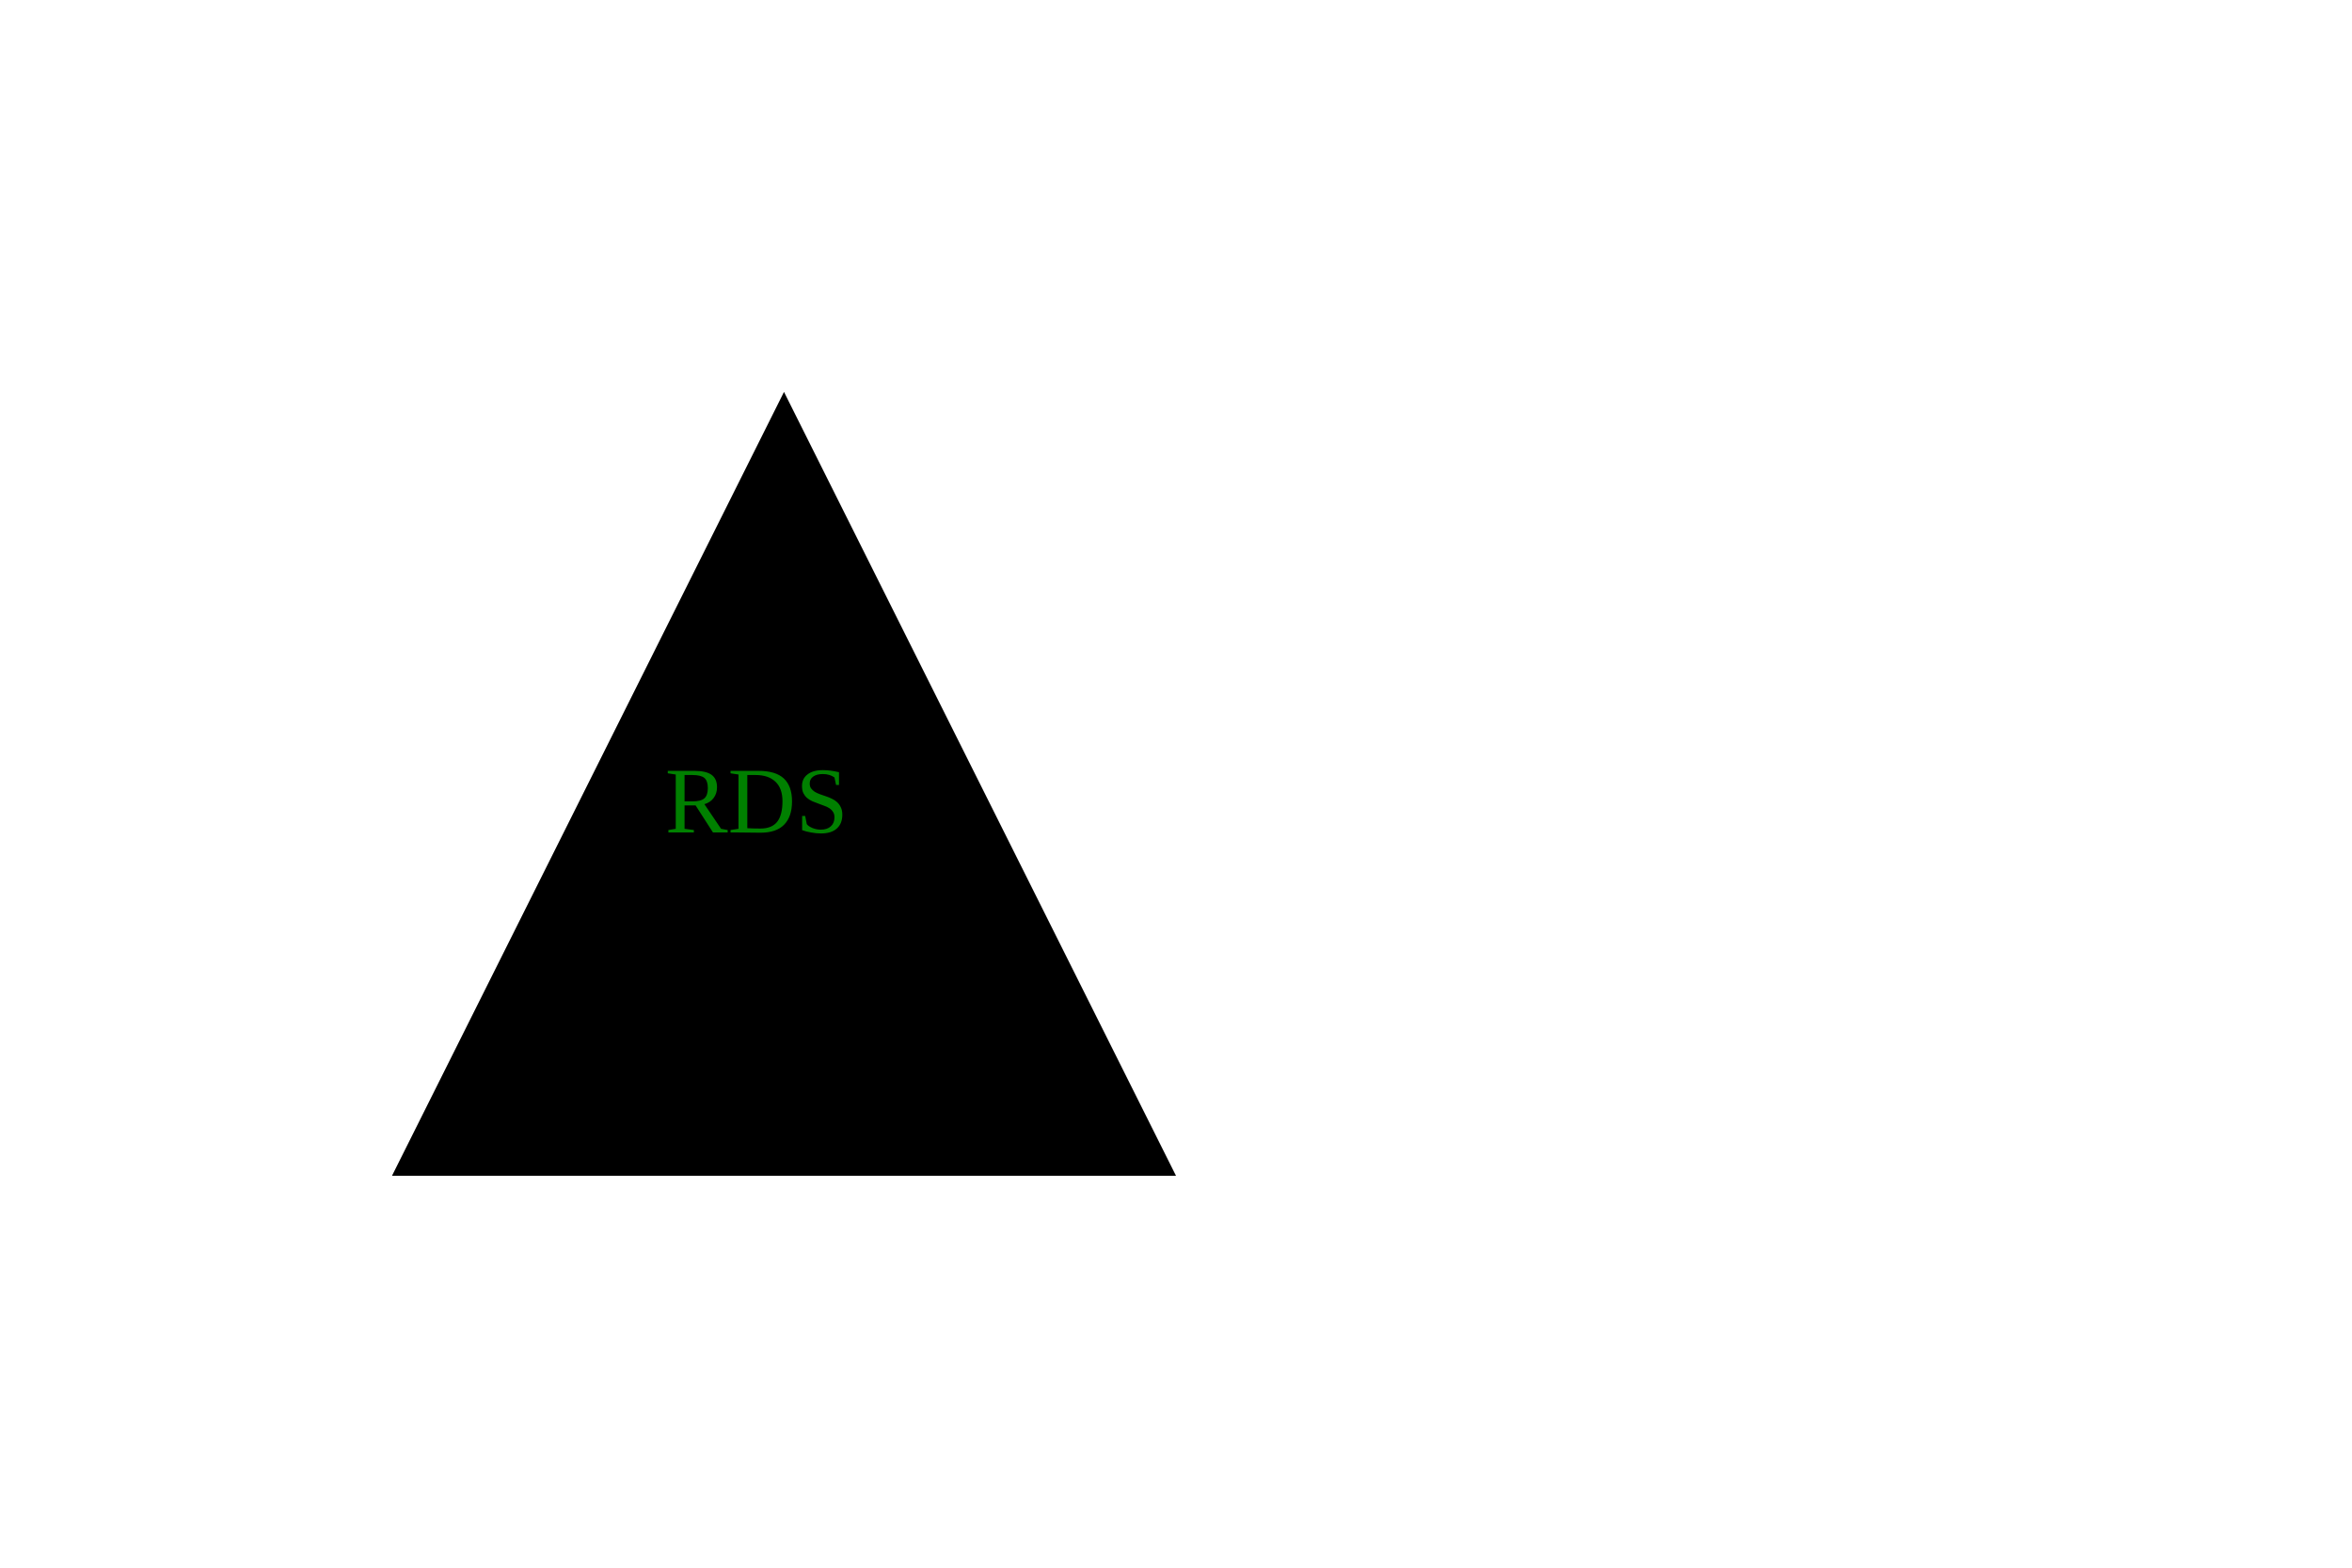
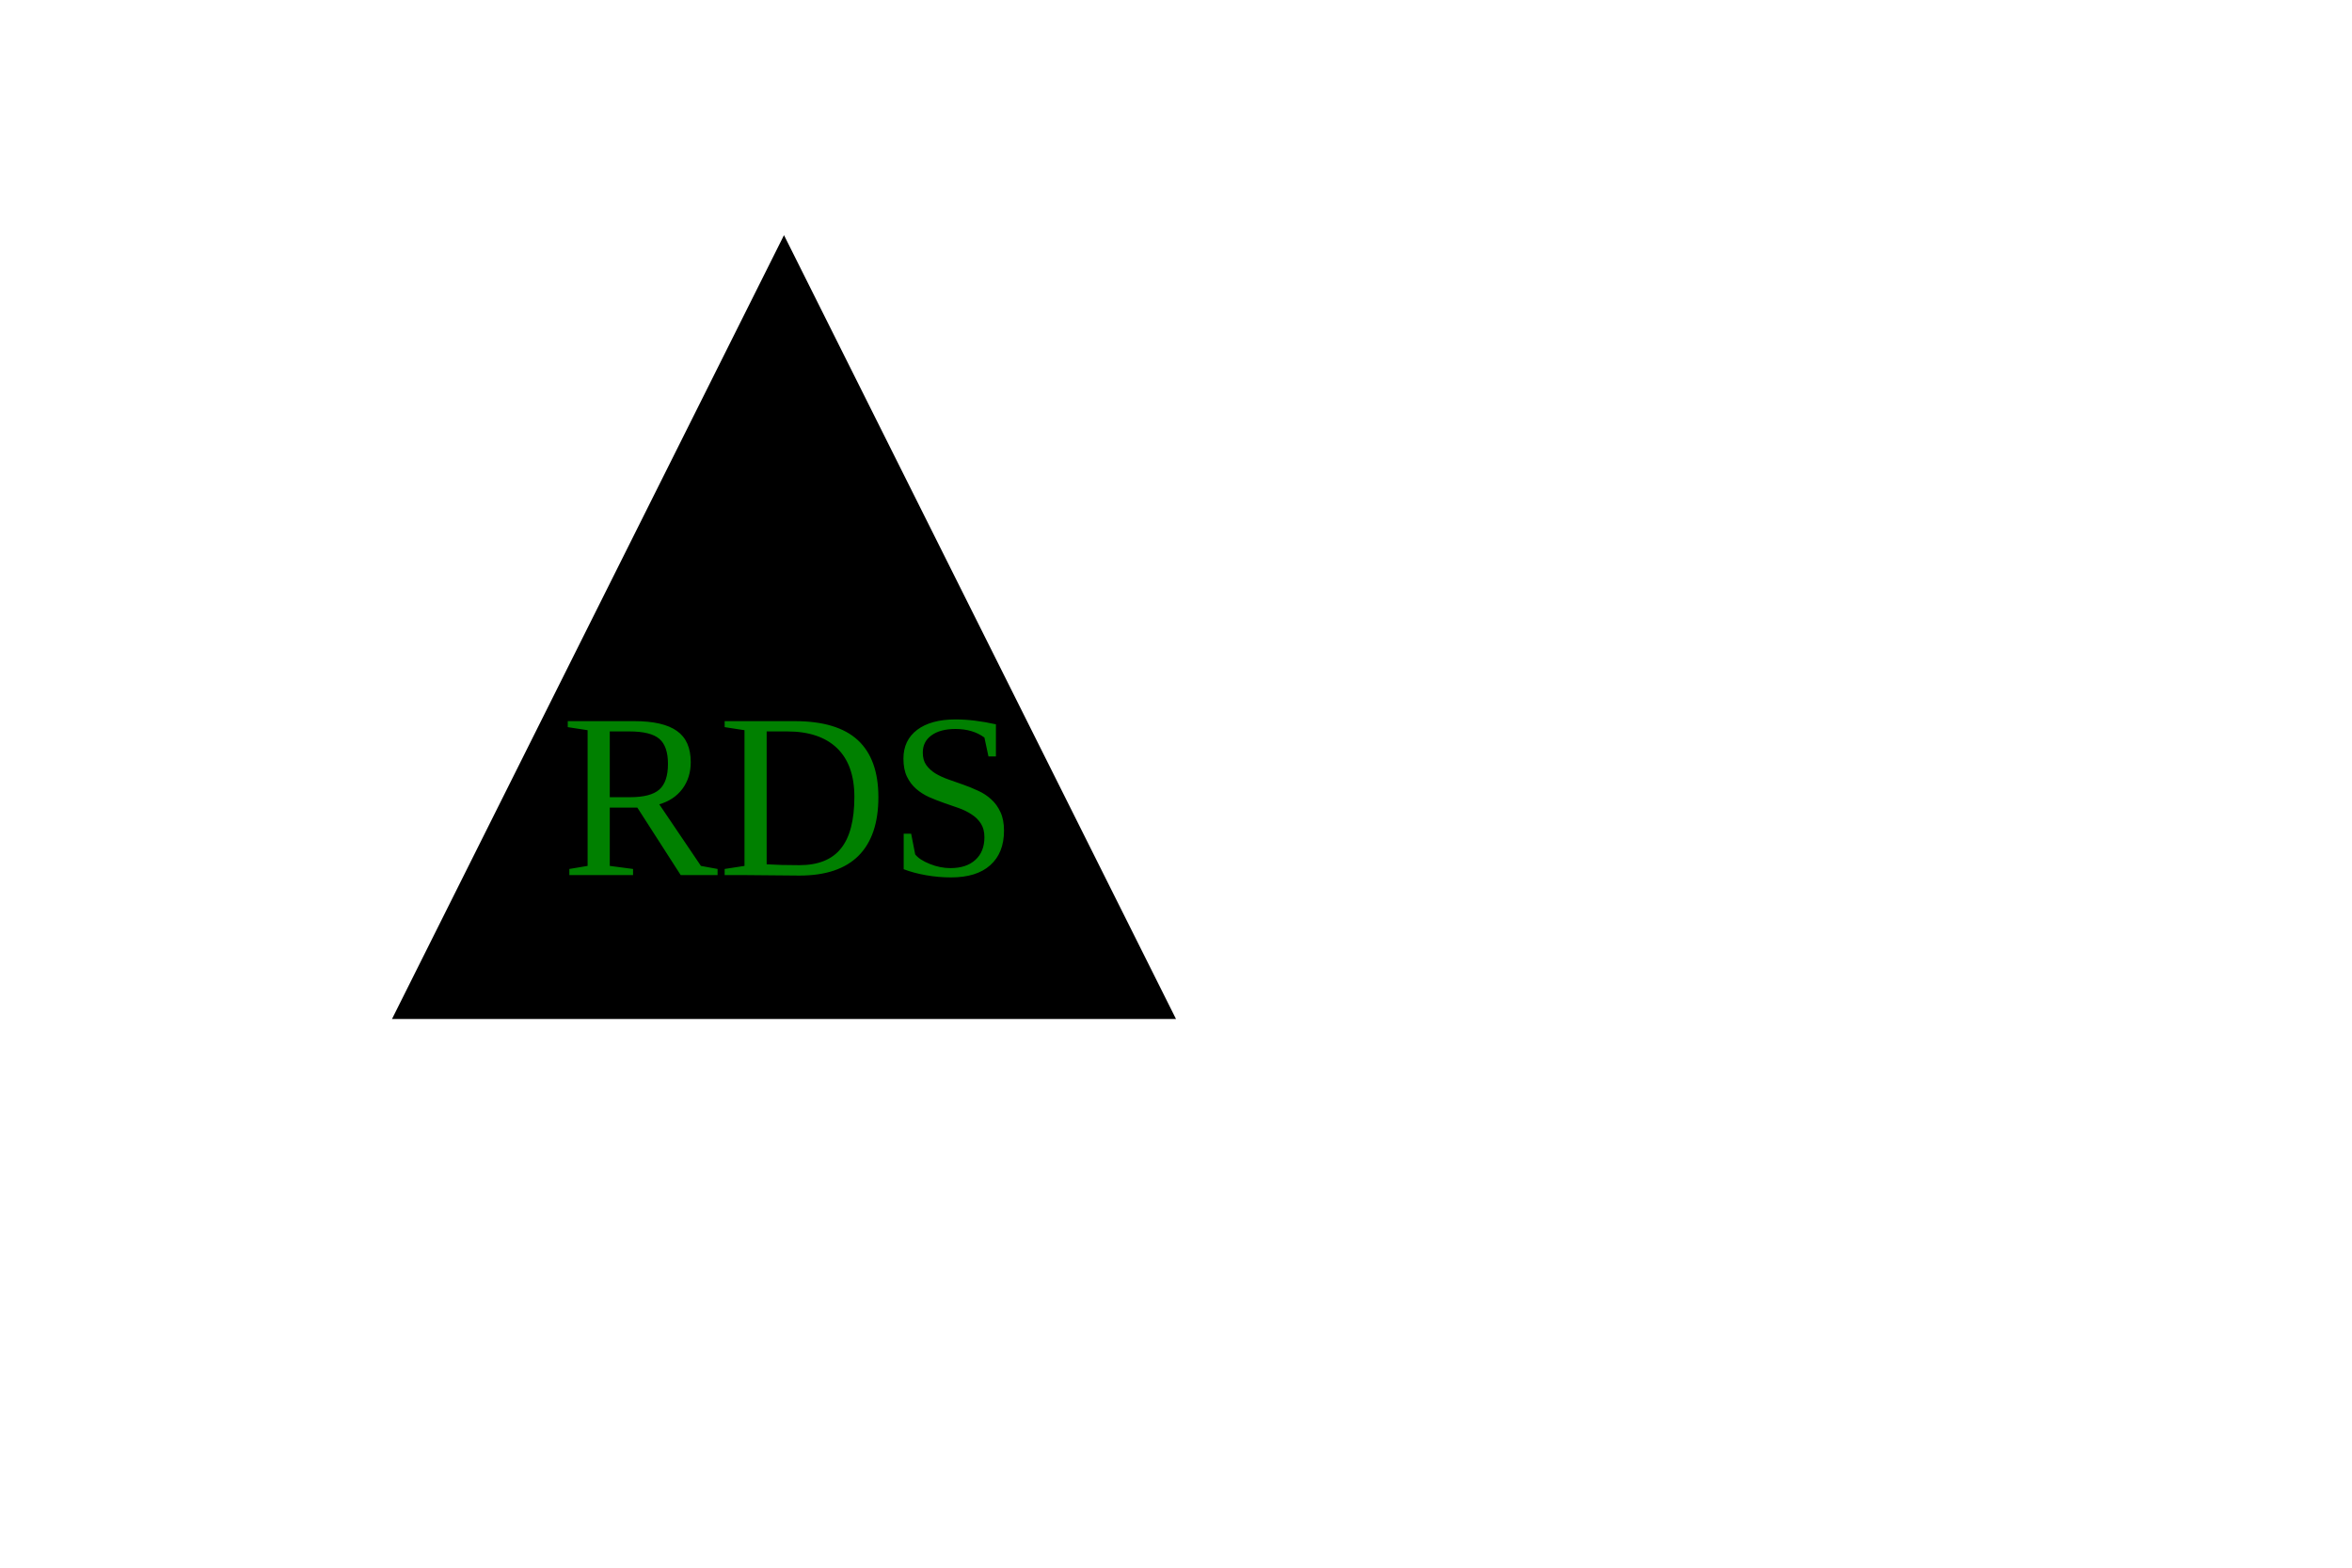
<svg xmlns="http://www.w3.org/2000/svg" xmlns:ns1="http://svgjs.dev/svgjs" version="1.1" width="300" height="200">
-   <polygon points="100,50 50,150 150,150" fill="black" />
-   <text fill="green" x="84.832" y="106.207" ns1:data="{&quot;leading&quot;:&quot;1.3&quot;}">
-     <tspan dy="0" x="84.832" ns1:data="{&quot;newLined&quot;:true}">RDS</tspan>
+   <polygon points="100,30 50,130 150,130" fill="black" />
+   <text fill="green" font-size="30" x="71.56" y="111.638" ns1:data="{&quot;leading&quot;:&quot;1.3&quot;}">
+     <tspan dy="0" x="71.56" ns1:data="{&quot;newLined&quot;:true}">RDS</tspan>
  </text>
</svg>
